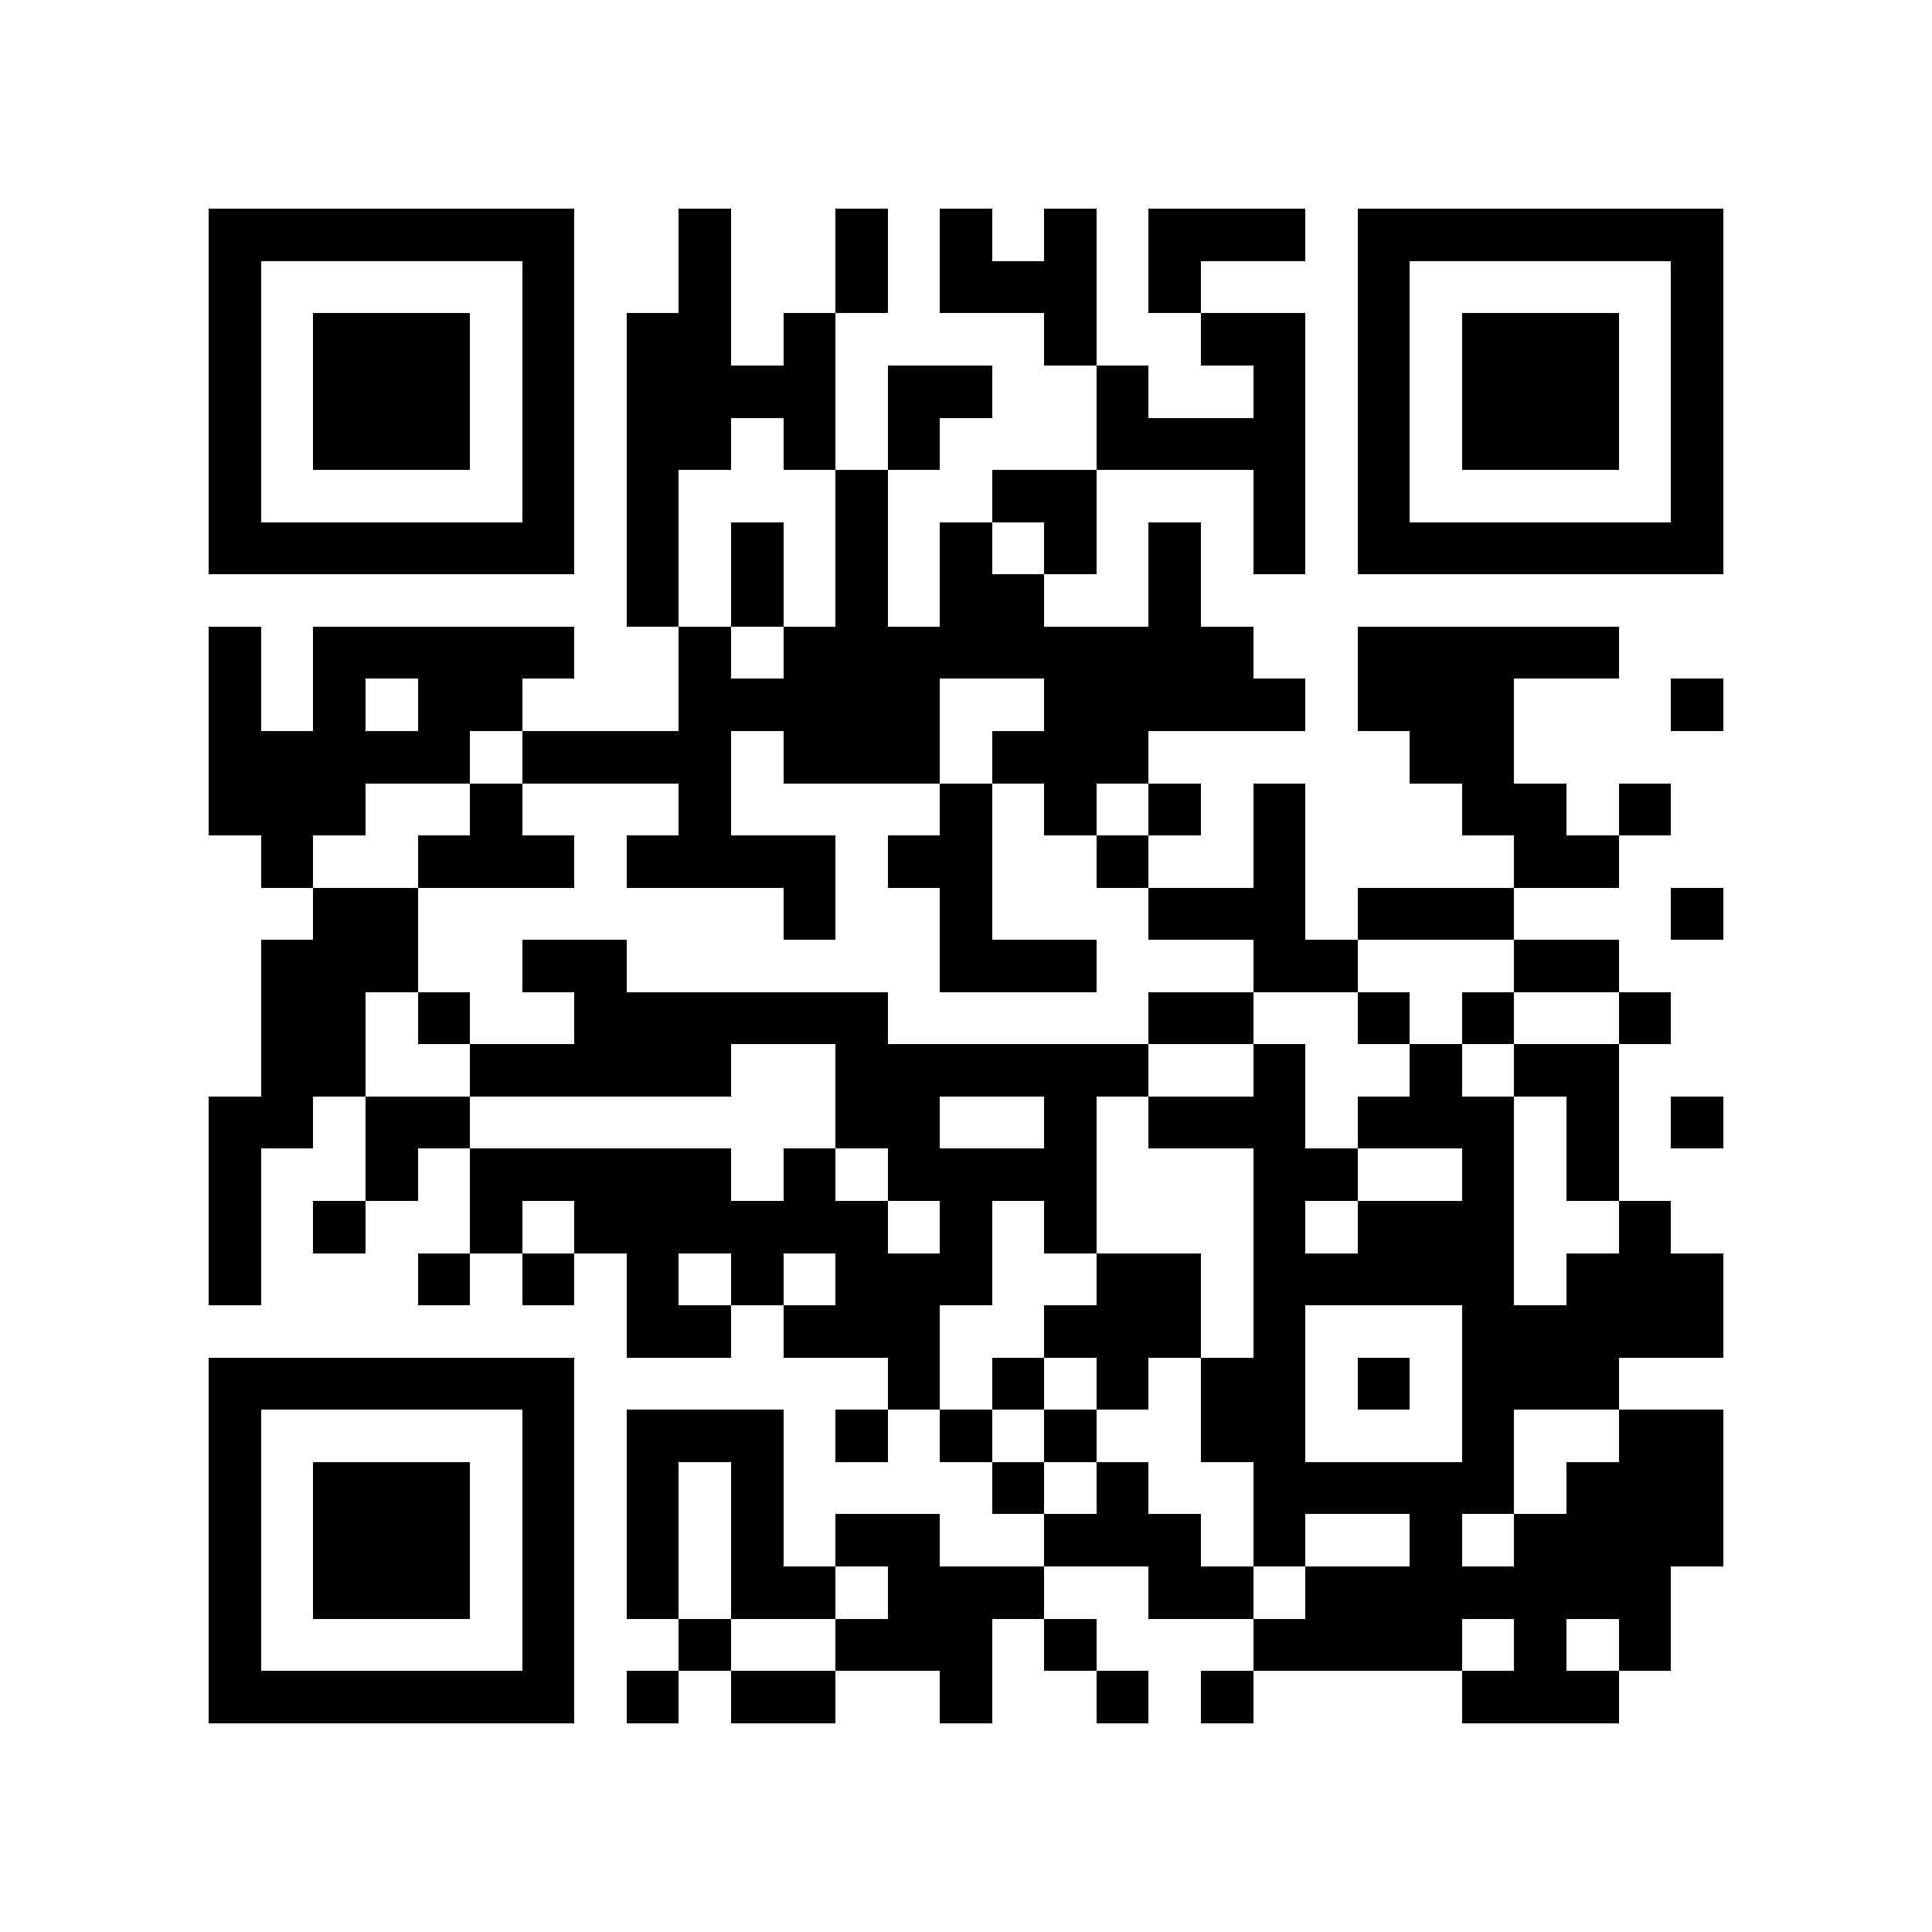
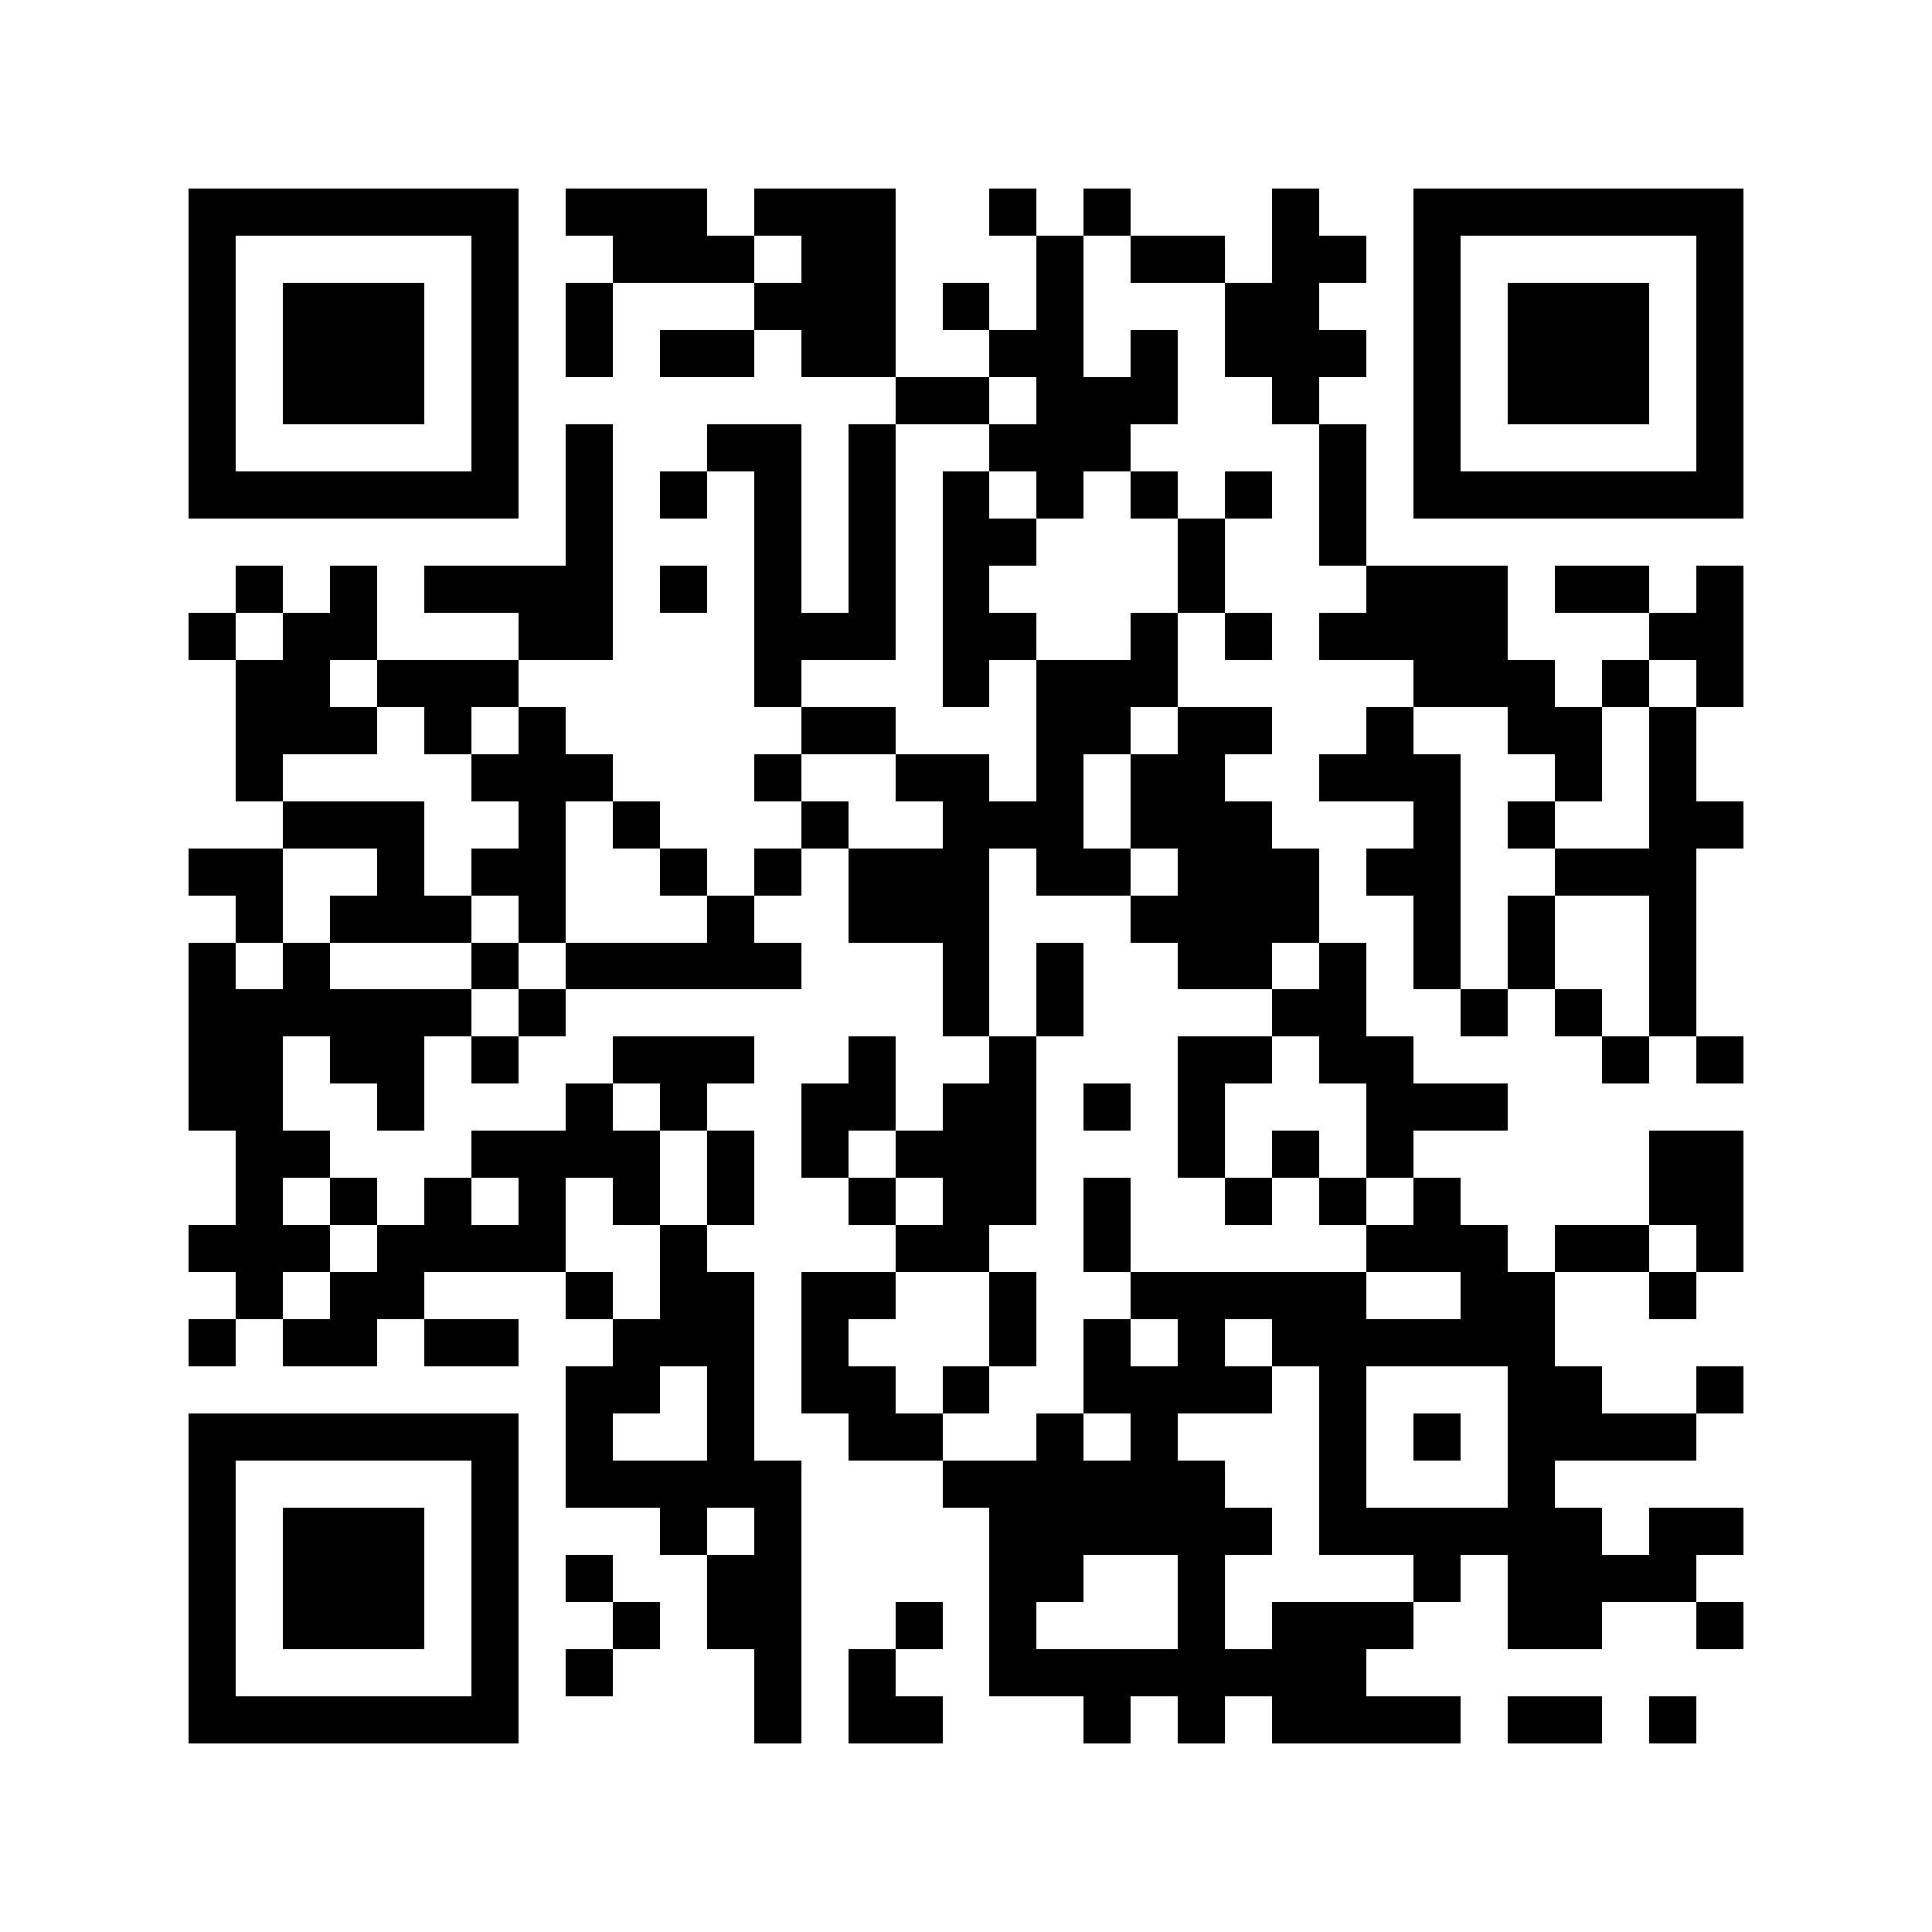
- <svg xmlns="http://www.w3.org/2000/svg" viewBox="0 0 37 37" shape-rendering="crispEdges">
-   <path fill="#ffffff" d="M0 0h37v37H0z" />
-   <path stroke="#000000" d="M4 4.5h7m2 0h1m2 0h1m1 0h1m1 0h1m1 0h3m1 0h7M4 5.5h1m5 0h1m2 0h1m2 0h1m1 0h3m1 0h1m3 0h1m5 0h1M4 6.5h1m1 0h3m1 0h1m1 0h2m1 0h1m4 0h1m2 0h2m1 0h1m1 0h3m1 0h1M4 7.5h1m1 0h3m1 0h1m1 0h4m1 0h2m2 0h1m2 0h1m1 0h1m1 0h3m1 0h1M4 8.5h1m1 0h3m1 0h1m1 0h2m1 0h1m1 0h1m3 0h4m1 0h1m1 0h3m1 0h1M4 9.5h1m5 0h1m1 0h1m3 0h1m2 0h2m3 0h1m1 0h1m5 0h1M4 10.5h7m1 0h1m1 0h1m1 0h1m1 0h1m1 0h1m1 0h1m1 0h1m1 0h7M12 11.5h1m1 0h1m1 0h1m1 0h2m2 0h1M4 12.5h1m1 0h5m2 0h1m1 0h9m2 0h5M4 13.5h1m1 0h1m1 0h2m3 0h5m2 0h5m1 0h3m3 0h1M4 14.5h5m1 0h4m1 0h3m1 0h3m5 0h2M4 15.5h3m2 0h1m3 0h1m4 0h1m1 0h1m1 0h1m1 0h1m3 0h2m1 0h1M5 16.5h1m2 0h3m1 0h4m1 0h2m2 0h1m2 0h1m4 0h2M6 17.5h2m7 0h1m2 0h1m3 0h3m1 0h3m3 0h1M5 18.5h3m2 0h2m6 0h3m3 0h2m3 0h2M5 19.5h2m1 0h1m2 0h6m5 0h2m2 0h1m1 0h1m2 0h1M5 20.5h2m2 0h5m2 0h6m2 0h1m2 0h1m1 0h2M4 21.5h2m1 0h2m7 0h2m2 0h1m1 0h3m1 0h3m1 0h1m1 0h1M4 22.5h1m2 0h1m1 0h5m1 0h1m1 0h4m3 0h2m2 0h1m1 0h1M4 23.5h1m1 0h1m2 0h1m1 0h6m1 0h1m1 0h1m3 0h1m1 0h3m2 0h1M4 24.5h1m3 0h1m1 0h1m1 0h1m1 0h1m1 0h3m2 0h2m1 0h5m1 0h3M12 25.5h2m1 0h3m2 0h3m1 0h1m3 0h5M4 26.5h7m6 0h1m1 0h1m1 0h1m1 0h2m1 0h1m1 0h3M4 27.5h1m5 0h1m1 0h3m1 0h1m1 0h1m1 0h1m2 0h2m3 0h1m2 0h2M4 28.5h1m1 0h3m1 0h1m1 0h1m1 0h1m4 0h1m1 0h1m2 0h5m1 0h3M4 29.5h1m1 0h3m1 0h1m1 0h1m1 0h1m1 0h2m2 0h3m1 0h1m2 0h1m1 0h4M4 30.5h1m1 0h3m1 0h1m1 0h1m1 0h2m1 0h3m2 0h2m1 0h7M4 31.5h1m5 0h1m2 0h1m2 0h3m1 0h1m3 0h4m1 0h1m1 0h1M4 32.5h7m1 0h1m1 0h2m2 0h1m2 0h1m1 0h1m4 0h3" />
+ <svg xmlns="http://www.w3.org/2000/svg" viewBox="0 0 41 41" shape-rendering="crispEdges">
+   <path fill="#ffffff" d="M0 0h41v41H0z" />
+   <path stroke="#000000" d="M4 4.5h7m1 0h3m1 0h3m2 0h1m1 0h1m3 0h1m2 0h7M4 5.5h1m5 0h1m2 0h3m1 0h2m3 0h1m1 0h2m1 0h2m1 0h1m5 0h1M4 6.5h1m1 0h3m1 0h1m1 0h1m3 0h3m1 0h1m1 0h1m3 0h2m2 0h1m1 0h3m1 0h1M4 7.5h1m1 0h3m1 0h1m1 0h1m1 0h2m1 0h2m2 0h2m1 0h1m1 0h3m1 0h1m1 0h3m1 0h1M4 8.5h1m1 0h3m1 0h1m8 0h2m1 0h3m2 0h1m2 0h1m1 0h3m1 0h1M4 9.5h1m5 0h1m1 0h1m2 0h2m1 0h1m2 0h3m4 0h1m1 0h1m5 0h1M4 10.5h7m1 0h1m1 0h1m1 0h1m1 0h1m1 0h1m1 0h1m1 0h1m1 0h1m1 0h1m1 0h7M12 11.5h1m3 0h1m1 0h1m1 0h2m3 0h1m2 0h1M5 12.5h1m1 0h1m1 0h4m1 0h1m1 0h1m1 0h1m1 0h1m4 0h1m3 0h3m1 0h2m1 0h1M4 13.5h1m1 0h2m3 0h2m3 0h3m1 0h2m2 0h1m1 0h1m1 0h4m3 0h2M5 14.5h2m1 0h3m5 0h1m3 0h1m1 0h3m5 0h3m1 0h1m1 0h1M5 15.5h3m1 0h1m1 0h1m5 0h2m3 0h2m1 0h2m2 0h1m2 0h2m1 0h1M5 16.5h1m4 0h3m3 0h1m2 0h2m1 0h1m1 0h2m2 0h3m2 0h1m1 0h1M6 17.5h3m2 0h1m1 0h1m3 0h1m2 0h3m1 0h3m3 0h1m1 0h1m2 0h2M4 18.5h2m2 0h1m1 0h2m2 0h1m1 0h1m1 0h3m1 0h2m1 0h3m1 0h2m2 0h3M5 19.5h1m1 0h3m1 0h1m3 0h1m2 0h3m3 0h4m2 0h1m1 0h1m2 0h1M4 20.5h1m1 0h1m3 0h1m1 0h5m3 0h1m1 0h1m2 0h2m1 0h1m1 0h1m1 0h1m2 0h1M4 21.5h6m1 0h1m8 0h1m1 0h1m4 0h2m2 0h1m1 0h1m1 0h1M4 22.5h2m1 0h2m1 0h1m2 0h3m2 0h1m2 0h1m3 0h2m1 0h2m4 0h1m1 0h1M4 23.5h2m2 0h1m3 0h1m1 0h1m2 0h2m1 0h2m1 0h1m1 0h1m3 0h3M5 24.5h2m3 0h4m1 0h1m1 0h1m1 0h3m3 0h1m1 0h1m1 0h1m5 0h2M5 25.5h1m1 0h1m1 0h1m1 0h1m1 0h1m1 0h1m2 0h1m1 0h2m1 0h1m2 0h1m1 0h1m1 0h1m4 0h2M4 26.5h3m1 0h4m2 0h1m4 0h2m2 0h1m5 0h3m1 0h2m1 0h1M5 27.5h1m1 0h2m3 0h1m1 0h2m1 0h2m2 0h1m2 0h5m2 0h2m2 0h1M4 28.5h1m1 0h2m1 0h2m2 0h3m1 0h1m3 0h1m1 0h1m1 0h1m1 0h6M12 29.5h2m1 0h1m1 0h2m1 0h1m2 0h4m1 0h1m3 0h2m2 0h1M4 30.5h7m1 0h1m2 0h1m2 0h2m2 0h1m1 0h1m3 0h1m1 0h1m1 0h4M4 31.5h1m5 0h1m1 0h5m3 0h6m2 0h1m3 0h1M4 32.5h1m1 0h3m1 0h1m3 0h1m1 0h1m4 0h6m1 0h6m1 0h2M4 33.5h1m1 0h3m1 0h1m1 0h1m2 0h2m4 0h2m2 0h1m4 0h1m1 0h4M4 34.5h1m1 0h3m1 0h1m2 0h1m1 0h2m2 0h1m1 0h1m3 0h1m1 0h3m2 0h2m2 0h1M4 35.5h1m5 0h1m1 0h1m3 0h1m1 0h1m2 0h8M4 36.5h7m5 0h1m1 0h2m3 0h1m1 0h1m1 0h4m1 0h2m1 0h1" />
</svg>
